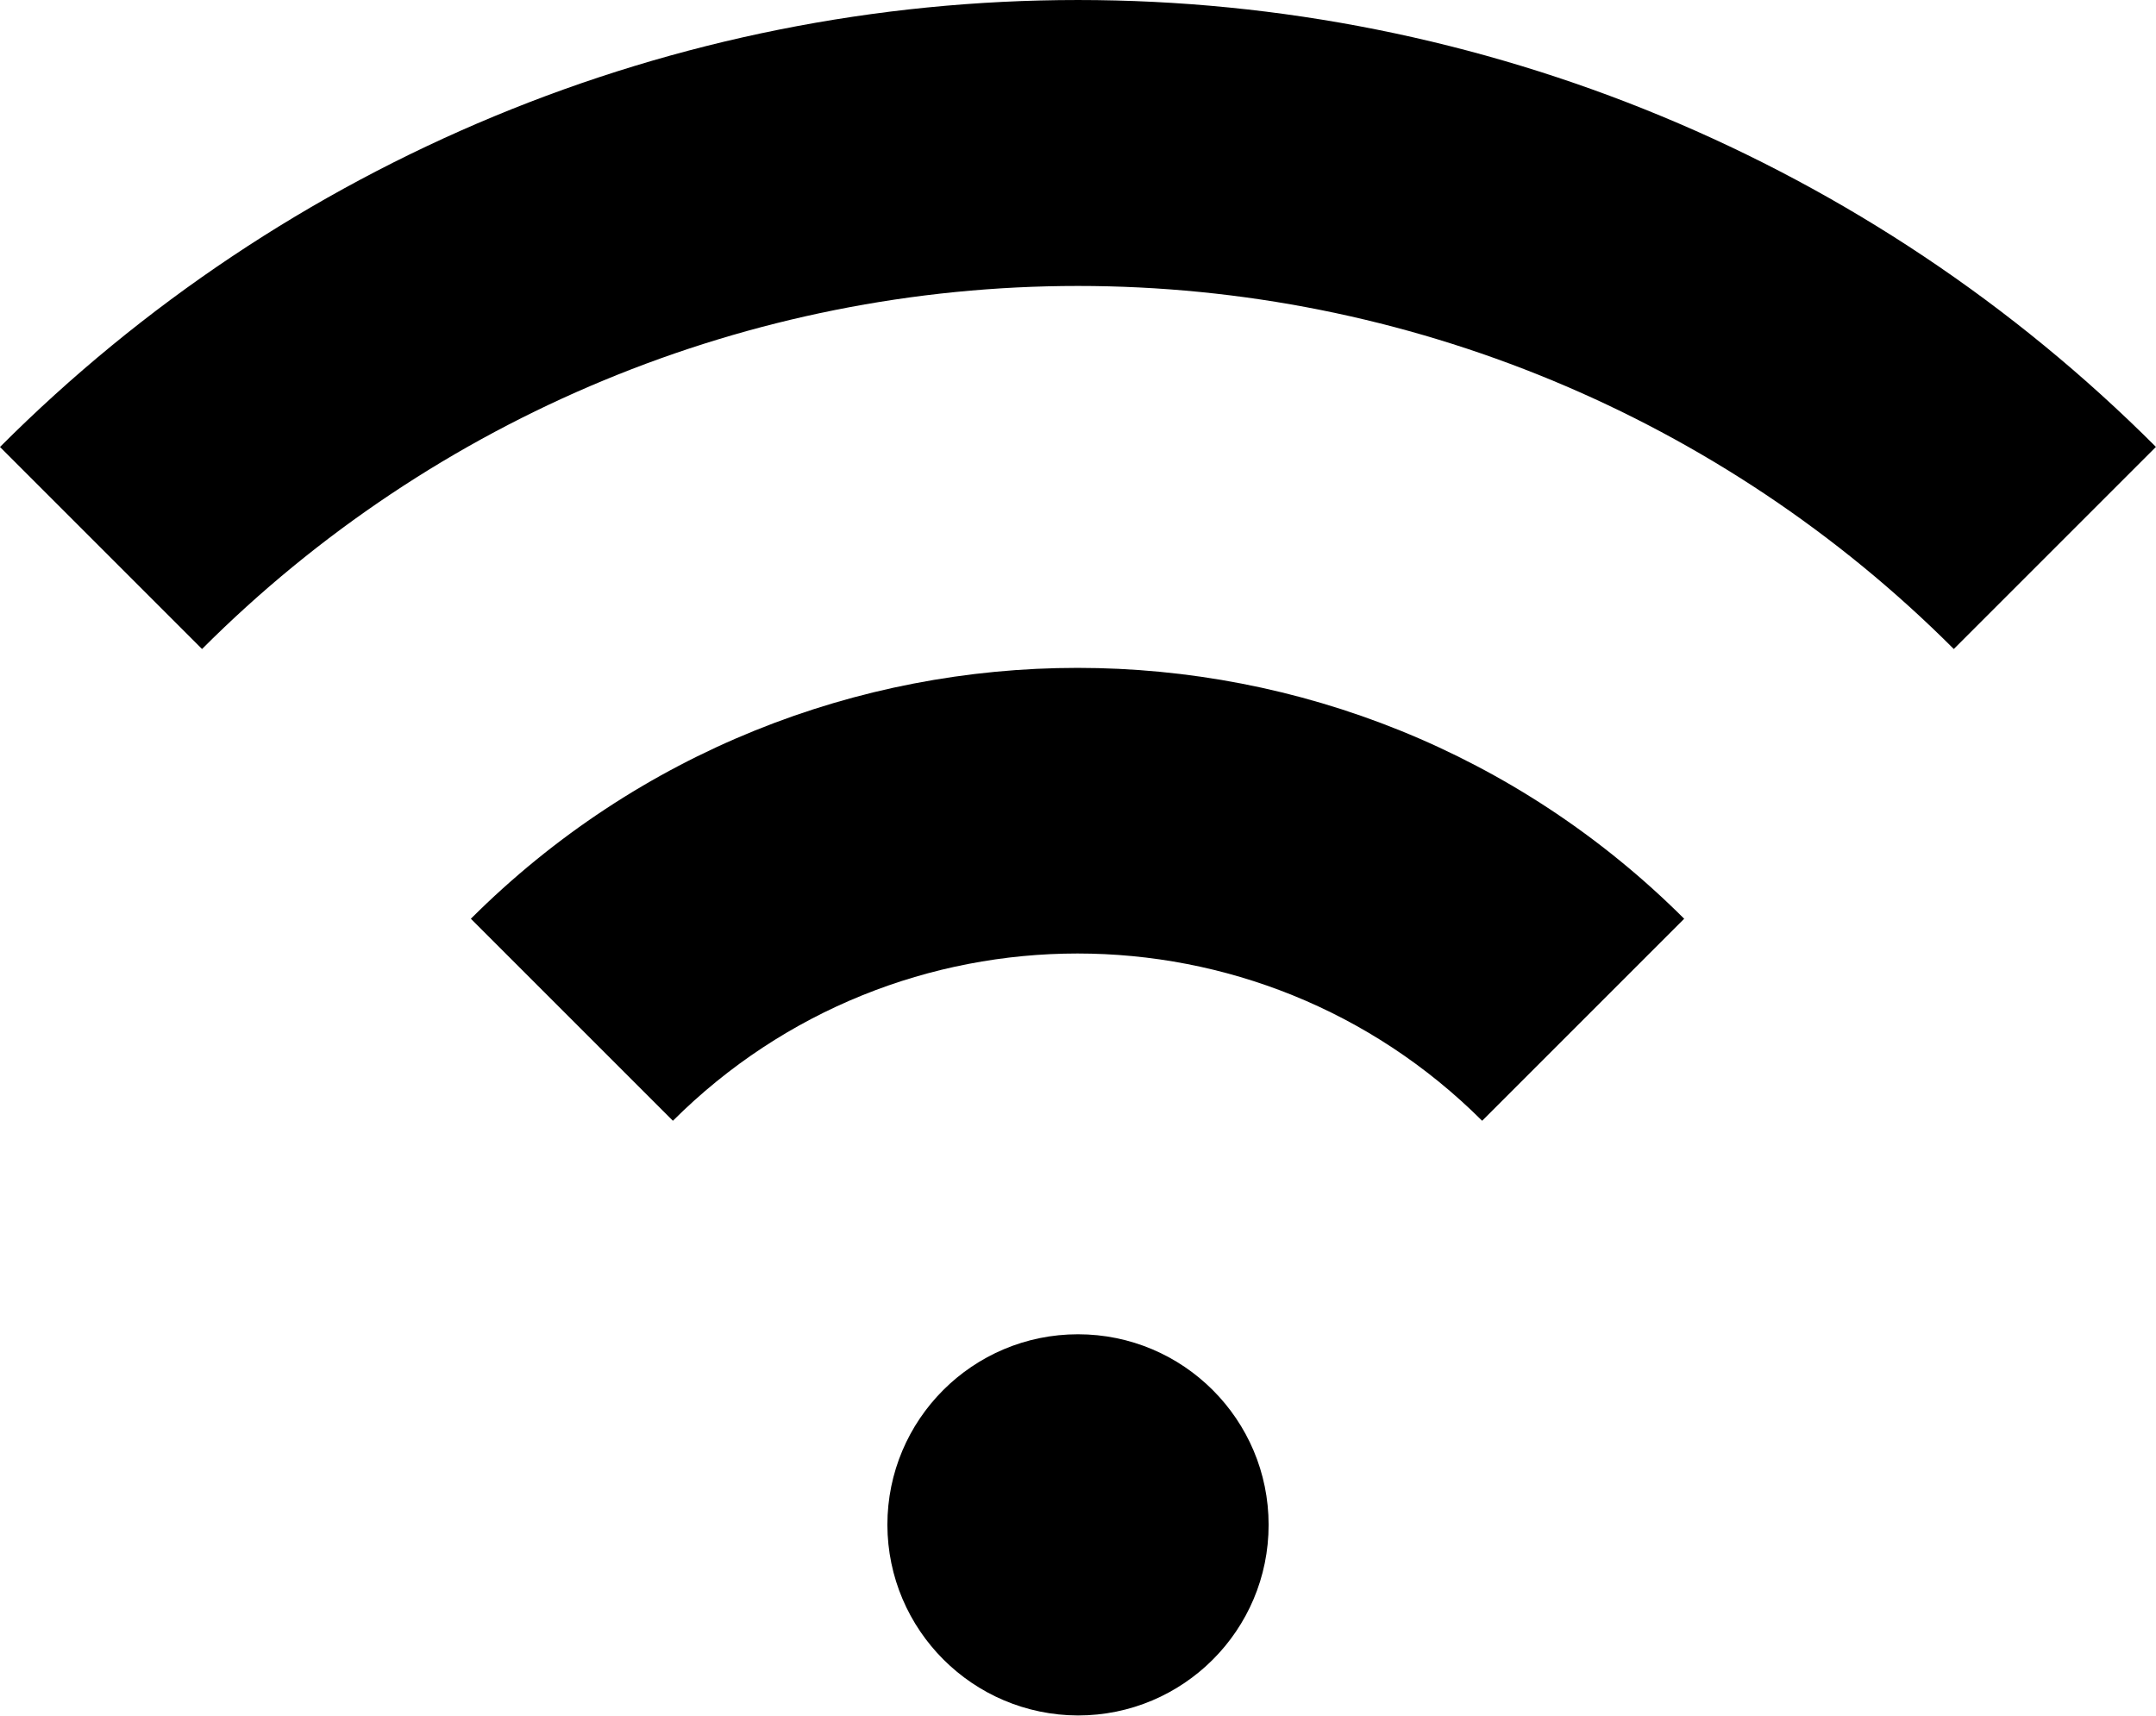
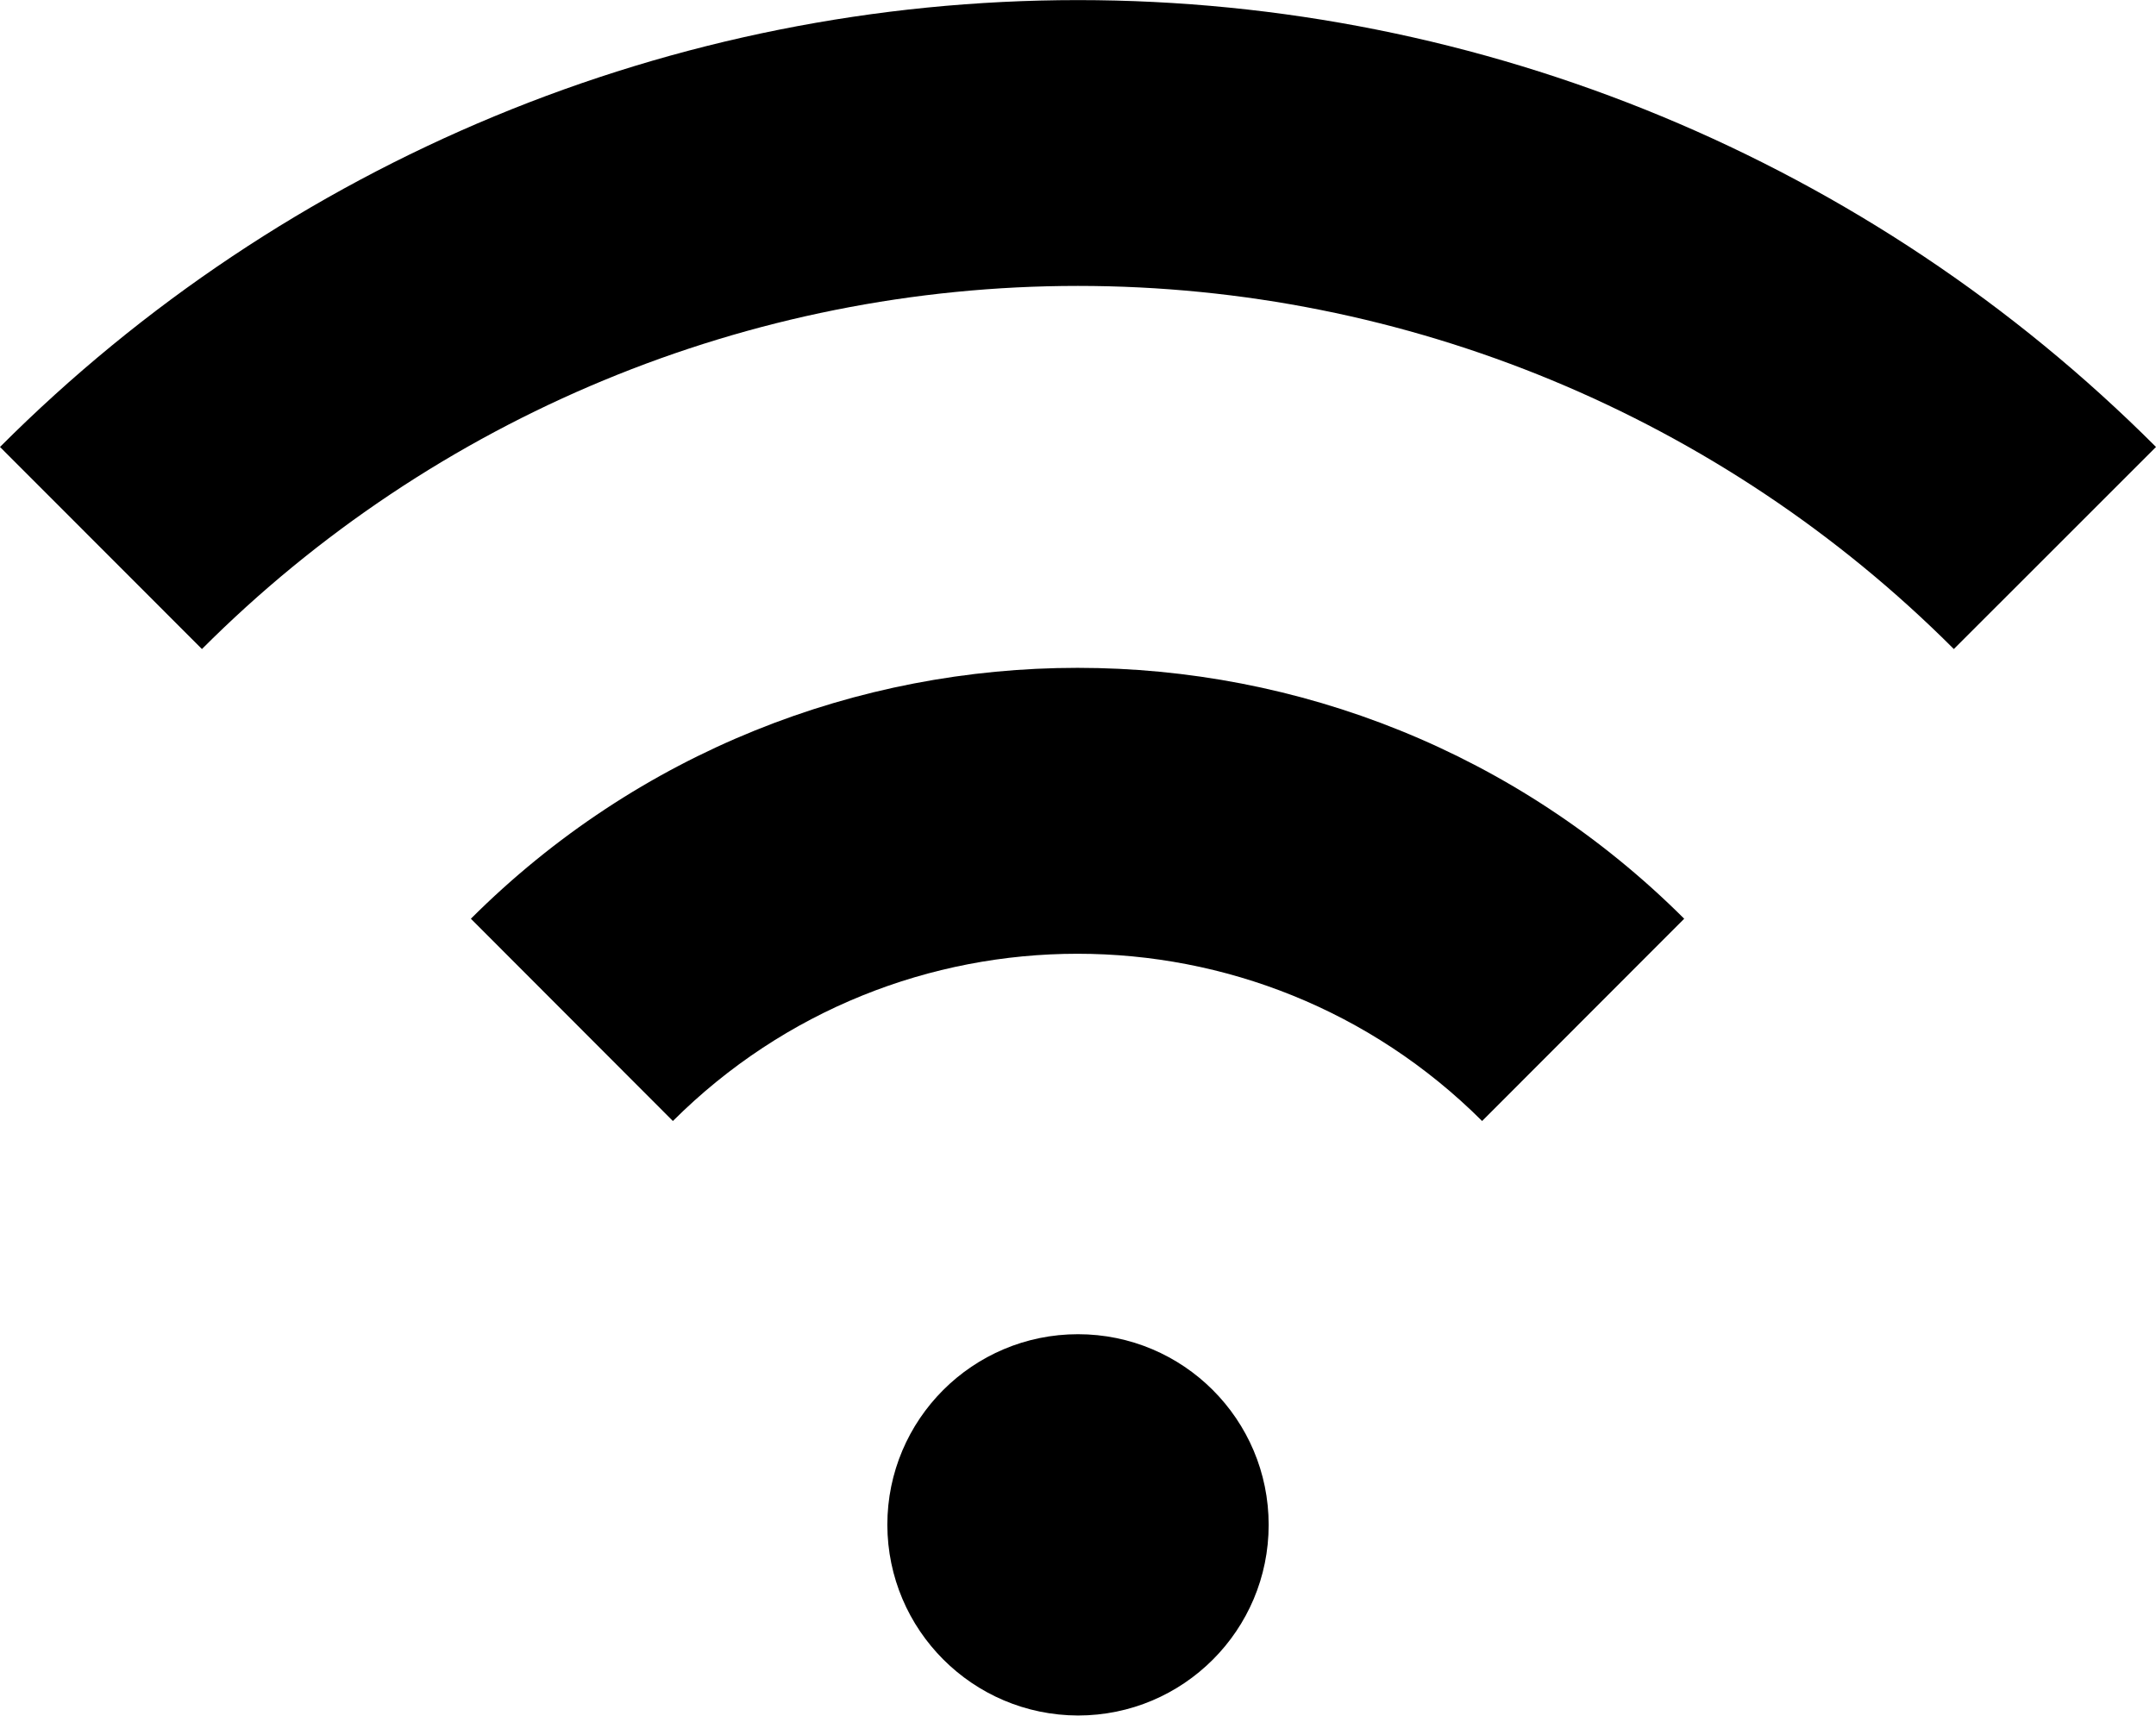
- <svg xmlns="http://www.w3.org/2000/svg" width="56" height="44.563" viewBox="0 0 56 44.563">
-   <path id="wifi" d="M23.739,42.611a4.951,4.951,0,1,1,4.951,4.951A4.966,4.966,0,0,1,23.739,42.611Zm32.951-28a39.567,39.567,0,0,0-56,0l5.248,5.248a32.155,32.155,0,0,1,45.5,0l5.248-5.248ZM44.435,26.866a22.309,22.309,0,0,0-31.515,0l5.248,5.248a14.882,14.882,0,0,1,21.019,0Z" transform="translate(-0.69 -3)" />
+ <svg xmlns="http://www.w3.org/2000/svg" width="30" height="23.873" viewBox="0 0 30 23.873">
+   <path id="wifi" d="M13.037,24.22a2.653,2.653,0,1,1,2.653,2.653A2.66,2.66,0,0,1,13.037,24.22Zm17.653-15a21.2,21.2,0,0,0-30,0L3.5,12.032a17.226,17.226,0,0,1,24.377,0L30.69,9.22Zm-6.565,6.565a11.951,11.951,0,0,0-16.883,0L10.053,18.6a7.973,7.973,0,0,1,11.26,0Z" transform="translate(-0.69 -3)" />
</svg>
